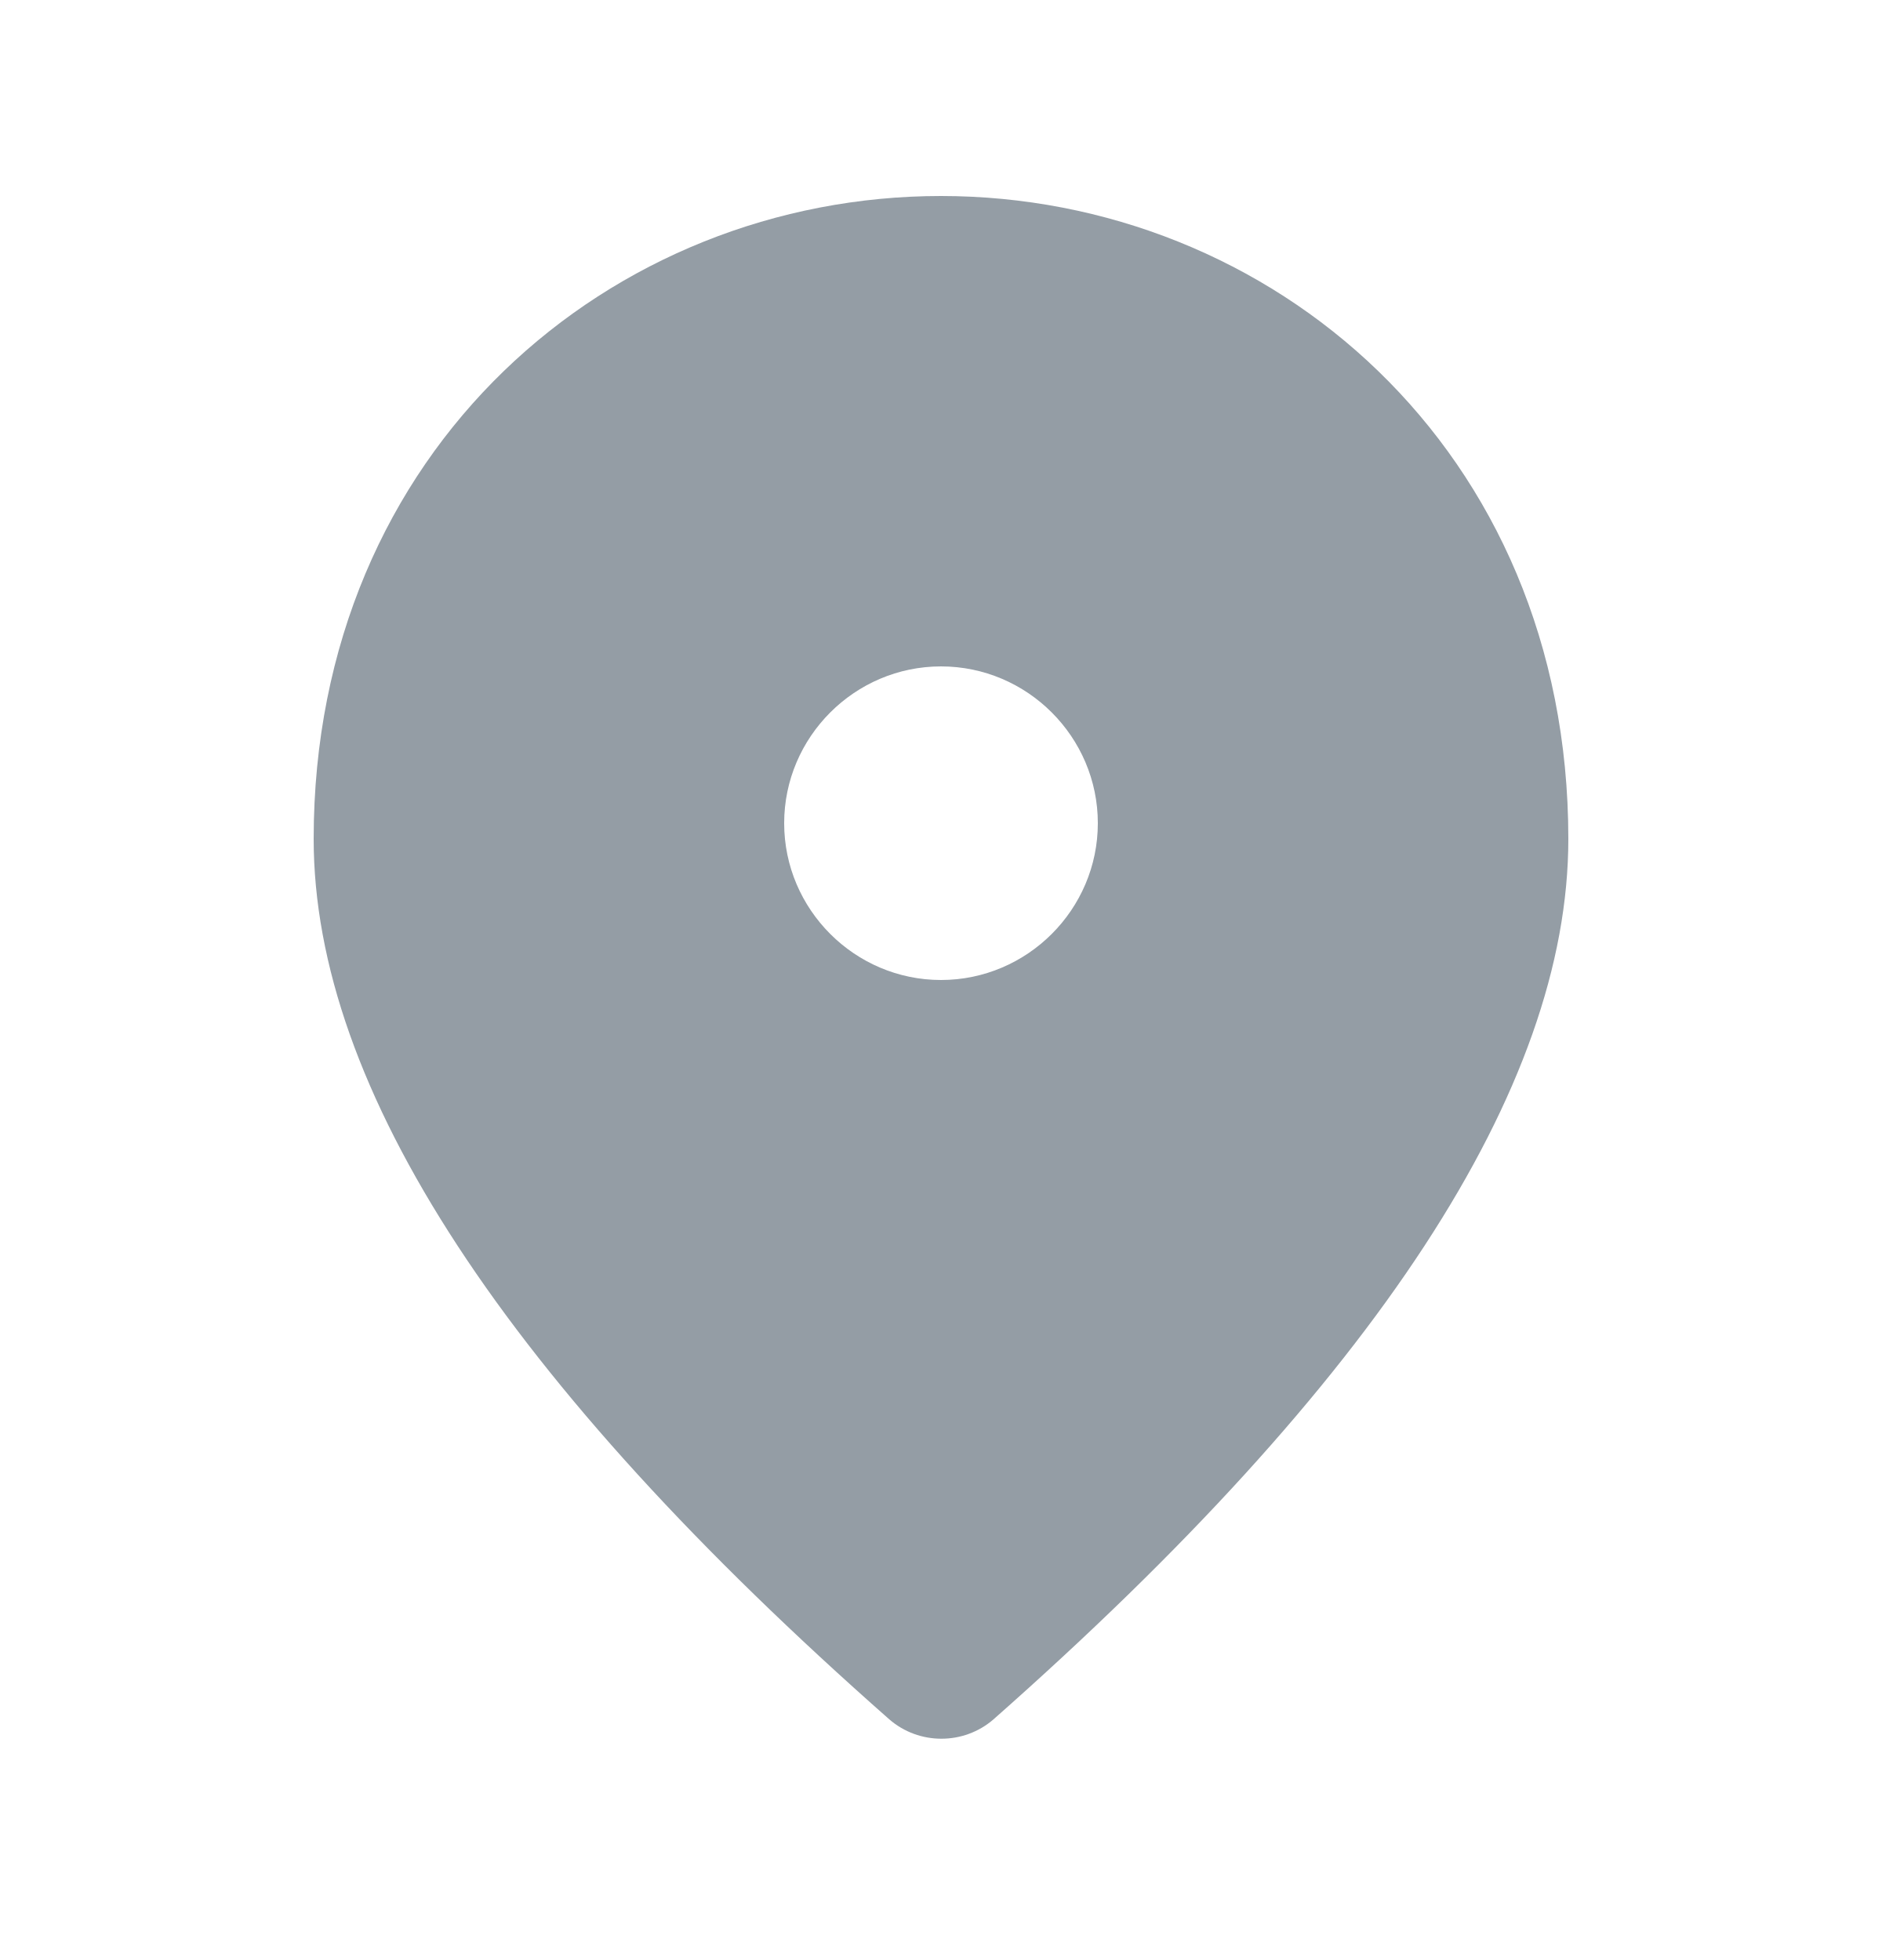
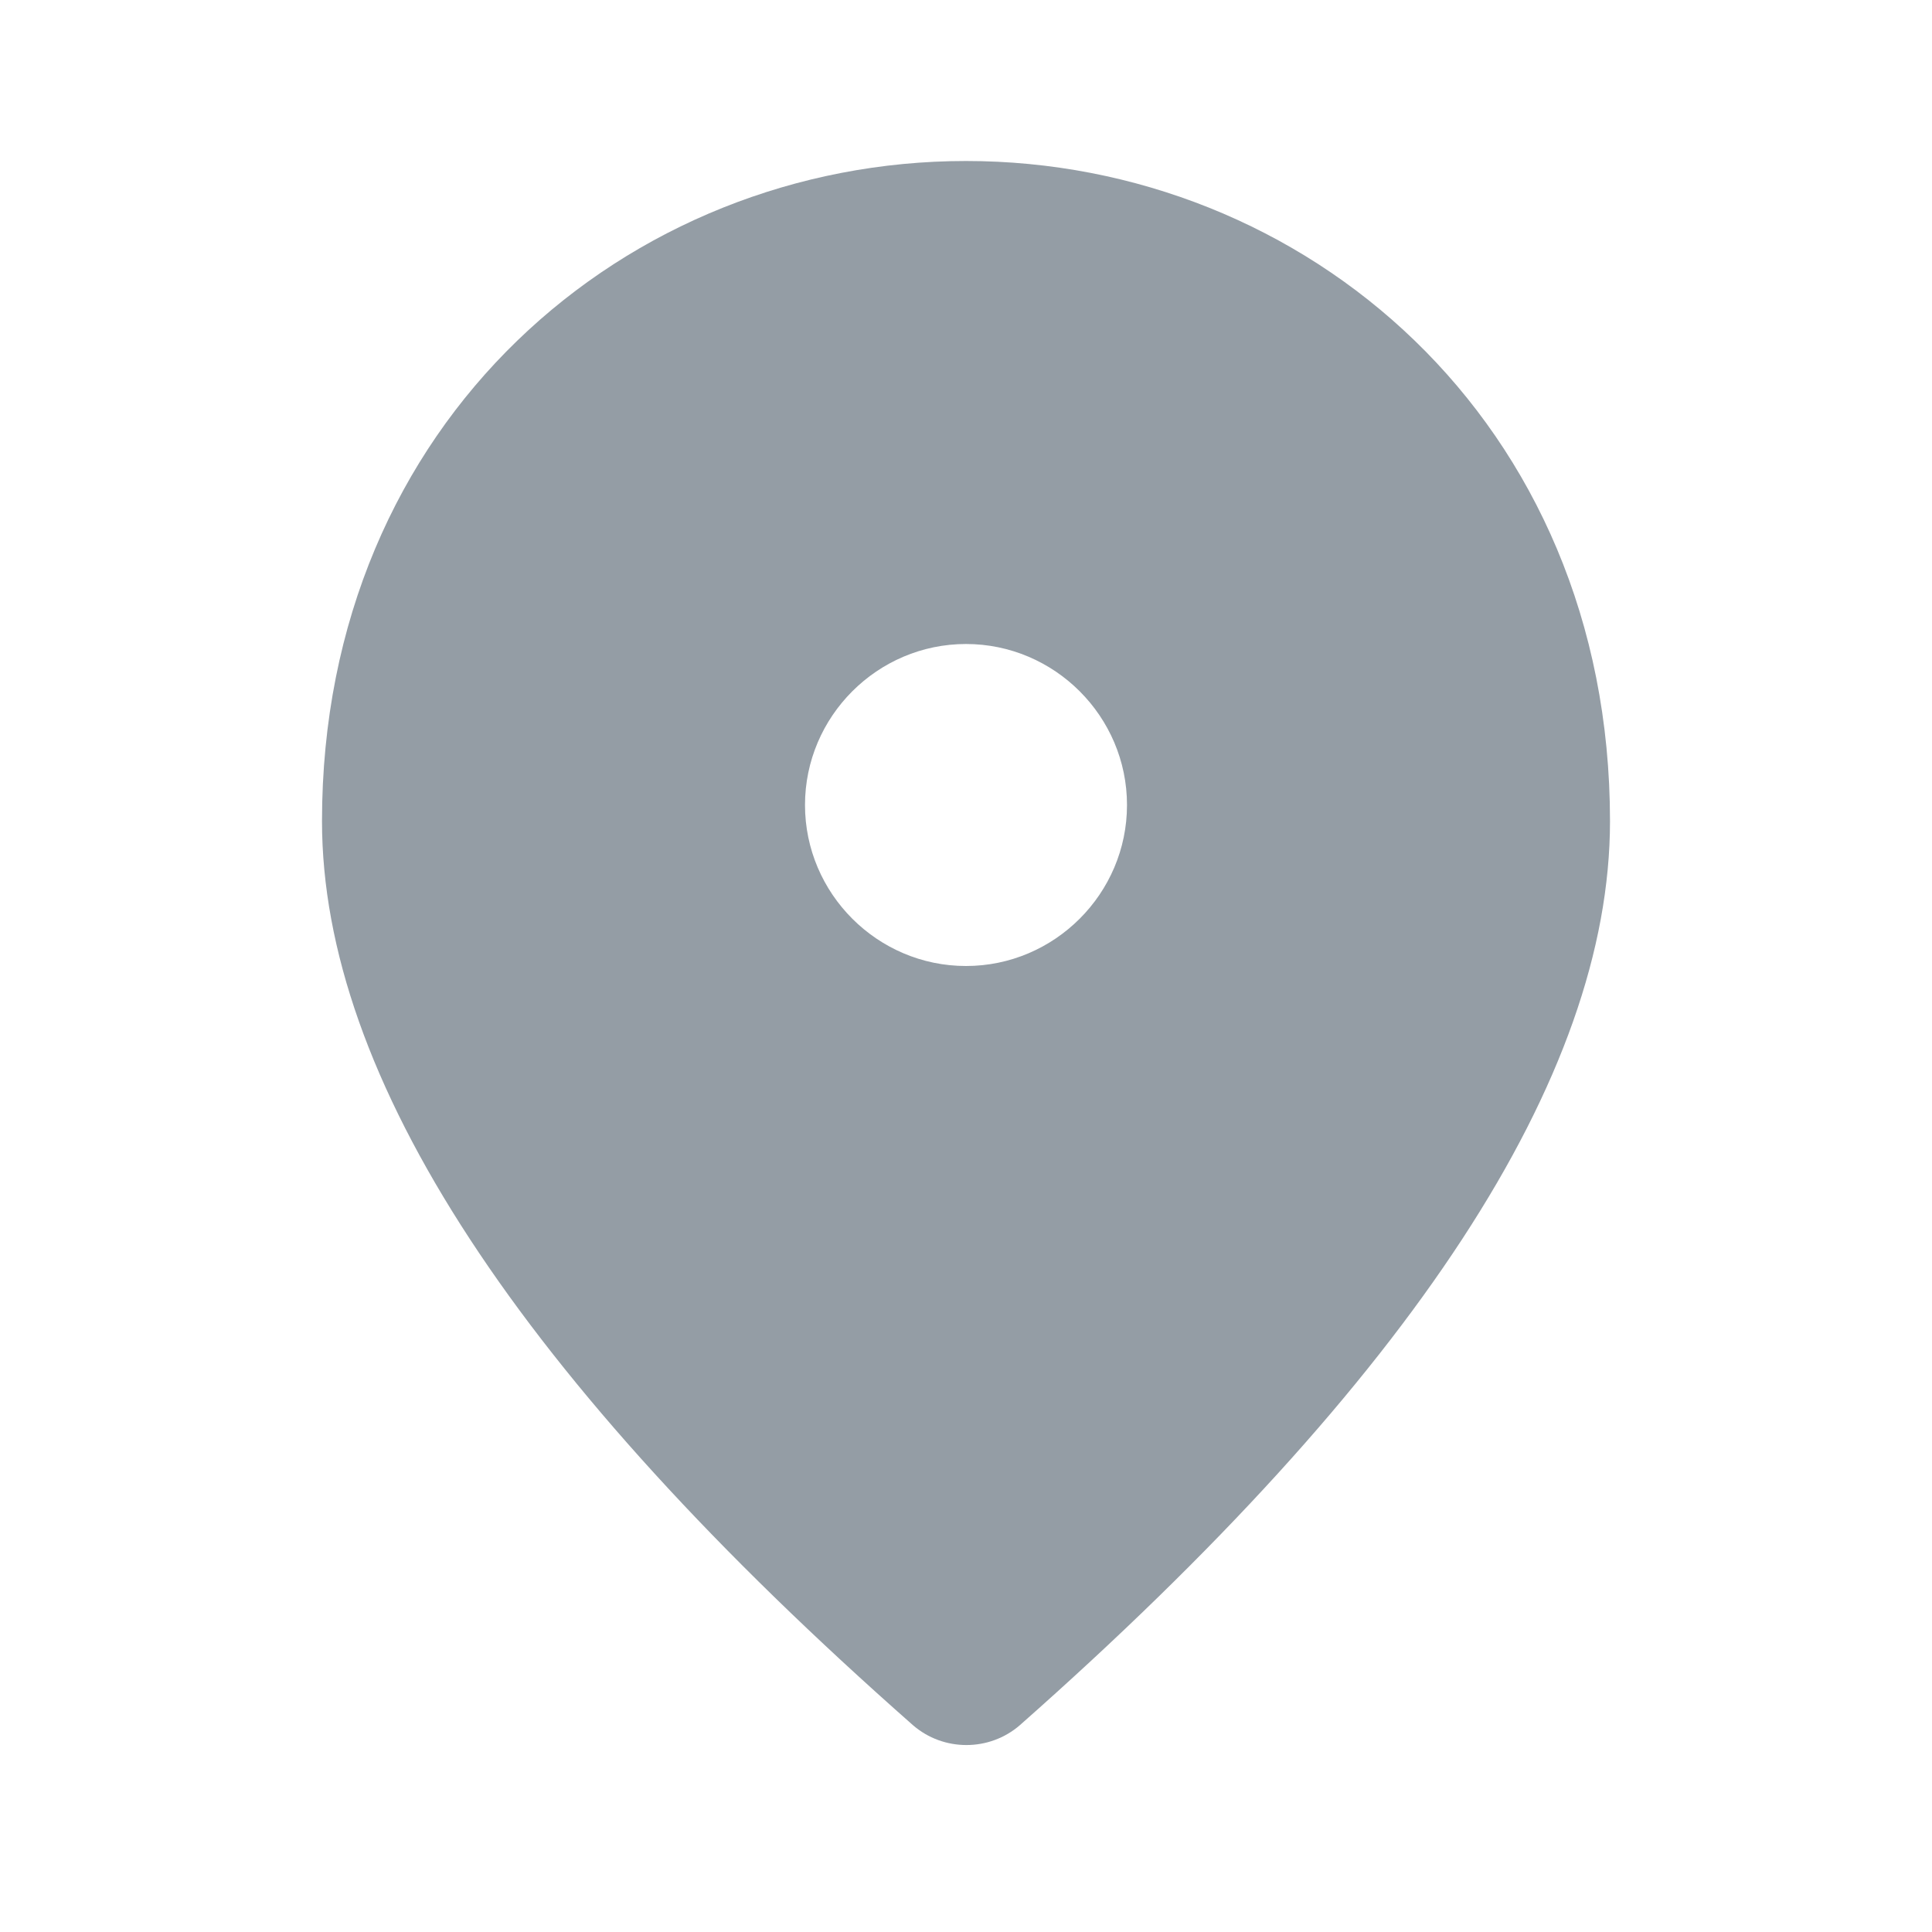
- <svg xmlns="http://www.w3.org/2000/svg" width="24" height="25" viewBox="0 0 24 25" fill="none">
-   <g id="LocationonRounded">
-     <path id="Vector" d="M12 2.5C7.8 2.5 4 5.72 4 10.7C4 13.88 6.45 17.62 11.34 21.93C11.72 22.26 12.29 22.26 12.67 21.93C17.55 17.62 20 13.88 20 10.7C20 5.72 16.2 2.5 12 2.5ZM12 12.5C10.9 12.5 10 11.6 10 10.5C10 9.4 10.9 8.5 12 8.5C13.1 8.5 14 9.4 14 10.5C14 11.6 13.1 12.5 12 12.5Z" fill="#949DA5" />
-   </g>
+ <svg xmlns="http://www.w3.org/2000/svg" width="24" height="24" viewBox="0 0 24 24" fill="none">
+   <path d="M12 2C7.8 2 4 5.22 4 10.2C4 13.38 6.45 17.12 11.34 21.43C11.72 21.76 12.29 21.76 12.67 21.43C17.55 17.12 20 13.38 20 10.2C20 5.22 16.2 2 12 2ZM12 12C10.9 12 10 11.1 10 10C10 8.9 10.9 8 12 8C13.1 8 14 8.9 14 10C14 11.1 13.1 12 12 12Z" fill="#949DA5" />
</svg>
